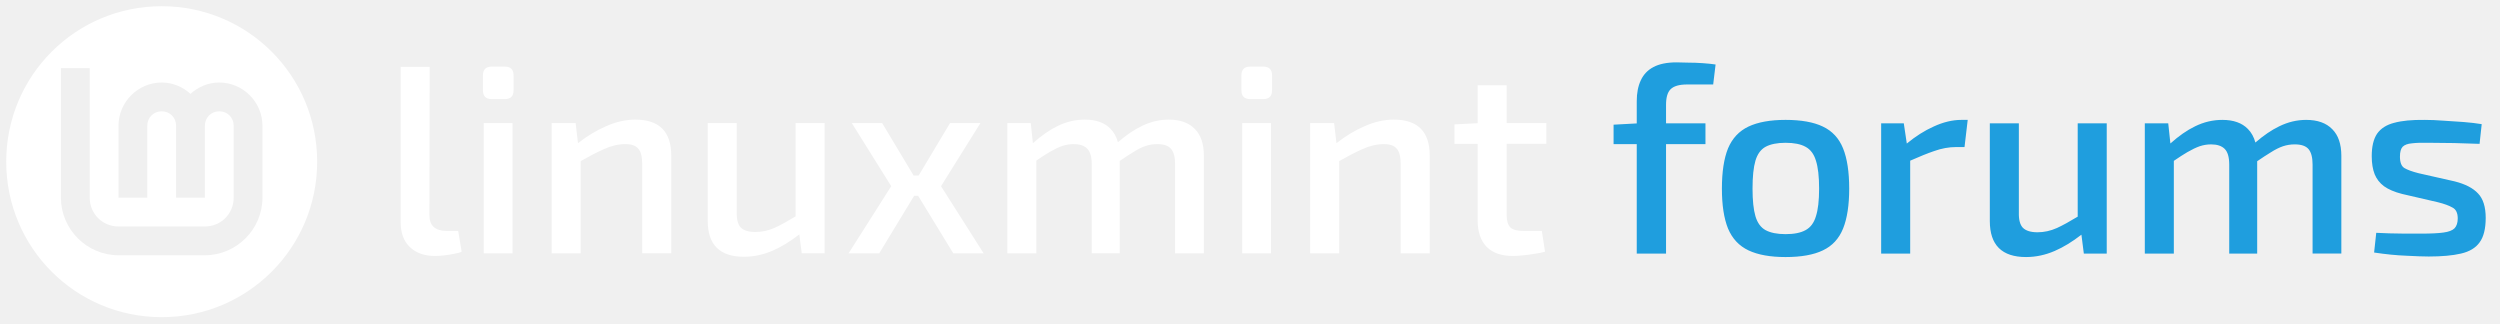
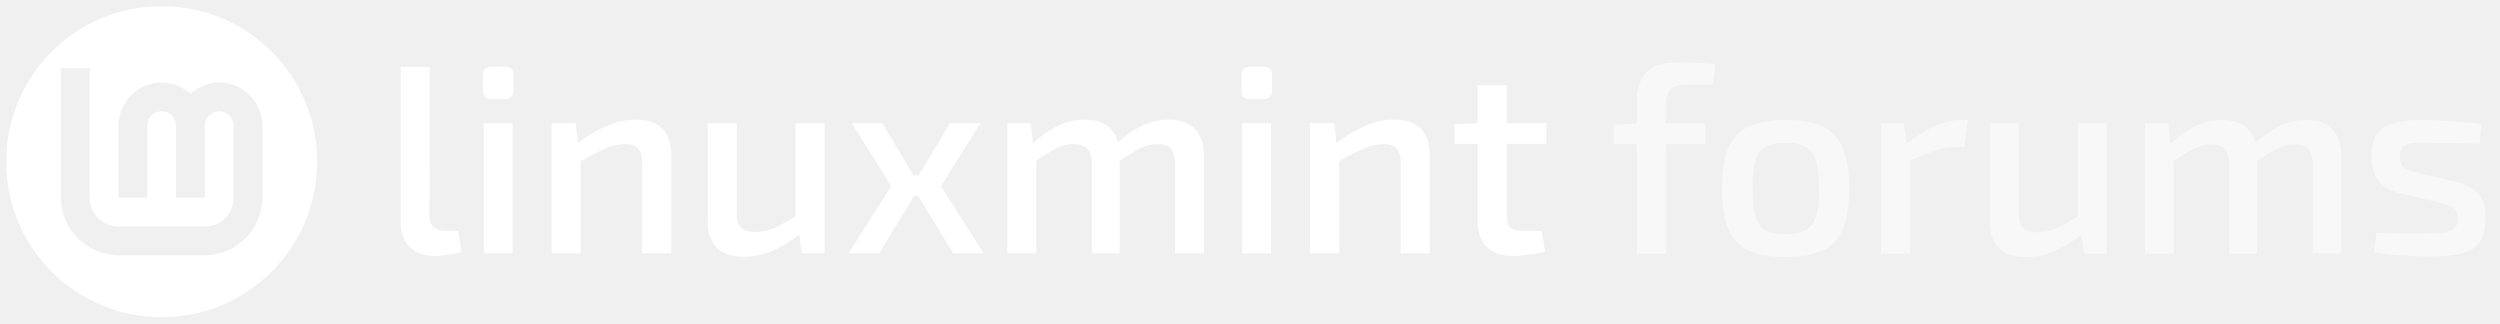
<svg xmlns="http://www.w3.org/2000/svg" width="402" height="52" viewBox="0 0 402 52" version="1.1" id="SVGRoot">
  <defs id="defs132" />
  <g id="layer1">
    <g id="g243">
      <path id="path3535" style="font-size:185px;font-family:'Exo 2';-inkscape-font-specification:'Exo 2, @wght=550';font-variation-settings:'wght' 550;display:inline;fill:#ffffff;fill-opacity:1;stroke:none;stroke-width:0" d="m 237.606,13.709 v 6.101 l -3.726,0.194 v 3.126 h 3.726 v 12.29 c 0,1.856 0.485,3.283 1.456,4.282 0.971,0.971 2.37,1.456 4.197,1.456 0.4,0 0.914,-0.029 1.542,-0.086 0.628,-0.057 1.27,-0.143 1.927,-0.257 0.657,-0.086 1.228,-0.2 1.713,-0.343 l -0.514,-3.34 h -2.998 c -0.971,0 -1.656,-0.185 -2.056,-0.557 -0.4,-0.4 -0.6,-1.056 -0.6,-1.97 v -11.477 h 6.381 V 19.791 h -6.381 v -6.081 z m -13.49,5.524 c -1.542,0 -3.112,0.357 -4.711,1.071 -1.514,0.649 -3.015,1.557 -4.503,2.718 l -0.378,-3.232 h -3.854 v 20.941 h 4.668 V 25.905 c 1.423,-0.809 2.672,-1.455 3.726,-1.917 1.171,-0.542 2.327,-0.814 3.469,-0.814 0.971,0 1.656,0.243 2.056,0.728 0.428,0.457 0.642,1.299 0.642,2.526 v 14.303 h 4.668 V 25.015 c 0,-3.854 -1.927,-5.781 -5.781,-5.781 z m -19.742,0.557 v 20.941 h -4.625 V 19.791 Z m -1.242,-9.079 q 1.413,0 1.413,1.413 v 2.398 q 0,1.413 -1.413,1.413 h -2.098 q -1.413,0 -1.413,-1.413 v -2.398 q 0,-1.413 1.413,-1.413 z m -28.692,8.522 c -1.513,0 -2.969,0.343 -4.368,1.028 -1.289,0.618 -2.616,1.542 -3.981,2.766 l -0.345,-3.237 h -3.768 v 20.941 h 4.668 V 25.816 c 0.834,-0.573 1.567,-1.045 2.184,-1.401 0.742,-0.428 1.399,-0.742 1.97,-0.942 0.6,-0.2 1.213,-0.3 1.841,-0.3 0.971,0 1.699,0.243 2.184,0.728 0.485,0.485 0.728,1.327 0.728,2.526 v 14.303 h 4.496 V 25.882 c 0.833,-0.57 1.578,-1.059 2.184,-1.423 0.714,-0.457 1.37,-0.785 1.97,-0.985 0.6,-0.2 1.228,-0.3 1.884,-0.3 1.056,0 1.798,0.257 2.227,0.771 0.428,0.514 0.642,1.342 0.642,2.484 v 14.303 h 4.625 V 25.015 c 0,-1.884 -0.486,-3.312 -1.456,-4.282 -0.971,-0.999 -2.369,-1.499 -4.197,-1.499 -1.485,0 -2.926,0.343 -4.325,1.028 -1.233,0.591 -2.512,1.461 -3.838,2.606 -0.246,-0.886 -0.65,-1.612 -1.216,-2.178 -0.942,-0.971 -2.312,-1.456 -4.111,-1.456 z m -37.471,0.557 6.338,10.149 -6.852,10.792 h 4.925 l 5.616,-9.25 h 0.637 l 5.652,9.25 h 4.882 l -6.852,-10.792 6.338,-10.149 h -4.882 l -5.055,8.436 h -0.811 L 141.851,19.791 Z m -23.168,0 v 15.716 c 0,3.854 1.941,5.781 5.824,5.781 1.57,0 3.112,-0.329 4.625,-0.985 1.39,-0.603 2.817,-1.475 4.28,-2.609 l 0.388,3.037 h 3.683 V 19.791 h -4.668 v 15.001 c -1.288,0.784 -2.408,1.401 -3.34,1.829 -1.028,0.457 -2.07,0.685 -3.126,0.685 -1.085,0 -1.87,-0.243 -2.356,-0.728 -0.457,-0.485 -0.671,-1.299 -0.642,-2.441 V 19.791 Z m -11.648,-0.557 c -1.542,0 -3.112,0.357 -4.711,1.071 -1.514,0.649 -3.015,1.557 -4.503,2.718 L 92.561,19.791 h -3.854 v 20.941 h 4.668 V 25.905 c 1.424,-0.809 2.672,-1.455 3.726,-1.918 1.171,-0.542 2.327,-0.814 3.469,-0.814 0.971,0 1.656,0.243 2.056,0.728 0.428,0.457 0.642,1.299 0.642,2.526 v 14.303 h 4.668 V 25.015 c 0,-3.854 -1.927,-5.781 -5.781,-5.781 z m -19.742,0.557 v 20.941 h -4.625 V 19.791 Z m -1.242,-9.079 q 1.413,0 1.413,1.413 v 2.398 q 0,1.413 -1.413,1.413 h -2.098 q -1.413,0 -1.413,-1.413 v -2.398 q 0,-1.413 1.413,-1.413 z m -12.076,0.043 -0.043,23.853 q 0,1.242 0.685,1.884 0.728,0.642 2.056,0.642 h 1.884 l 0.557,3.34 q -0.428,0.214 -1.242,0.343 -0.771,0.171 -1.627,0.257 -0.856,0.086 -1.413,0.086 -2.527,0 -4.025,-1.413 -1.499,-1.413 -1.499,-4.025 V 10.755 Z" />
      <path id="path3537" style="color:#000000;fill:#ffffff;fill-opacity:1;stroke:none;stroke-width:0;stroke-dasharray:none" d="M 26,1 C 12.165,1 1,12.165 1,26 1,39.835 12.165,51 26,51 39.835,51 51,39.835 51,26 51,12.165 39.835,1 26,1 Z M 9.796,10.954 h 4.63 v 20.833 c 0,2.584 2.045,4.63 4.63,4.63 h 13.889 c 2.584,0 4.63,-2.045 4.63,-4.63 V 20.213 c 0,-1.306 -1.009,-2.315 -2.315,-2.315 -1.306,0 -2.315,1.009 -2.315,2.315 V 31.787 H 28.315 V 20.213 c 0,-1.306 -1.009,-2.315 -2.315,-2.315 -1.306,0 -2.315,1.009 -2.315,2.315 v 11.574 h -4.63 V 20.213 c 0,-3.808 3.137,-6.944 6.944,-6.944 1.779,0 3.395,0.703 4.63,1.821 1.235,-1.118 2.851,-1.821 4.63,-1.821 3.808,0 6.944,3.137 6.944,6.944 v 11.574 c 0,5.086 -4.173,9.259 -9.259,9.259 H 19.056 c -5.086,0 -9.259,-4.173 -9.259,-9.259 z" />
-       <path id="path3729" style="font-size:185px;font-family:'Exo 2';-inkscape-font-specification:'Exo 2,  @wght=550';font-variation-settings:'wght' 550;fill:#1f9ede;fill-opacity:1;stroke:none;stroke-width:0" d="m 389.851,19.278 q 1.456,0 3.083,0.128 1.627,0.086 3.212,0.214 1.627,0.128 2.912,0.343 l -0.343,3.169 q -2.013,-0.086 -4.068,-0.128 -2.013,-0.043 -3.983,-0.043 -1.799,-0.043 -2.826,0.086 -1.028,0.086 -1.499,0.557 -0.428,0.471 -0.428,1.584 0,1.413 0.728,1.841 0.728,0.428 2.227,0.814 l 5.867,1.328 q 2.527,0.642 3.726,1.927 1.242,1.285 1.242,3.94 0,2.612 -0.985,3.94 -0.942,1.328 -2.998,1.799 -2.013,0.471 -5.182,0.471 -1.199,0 -3.597,-0.128 -2.355,-0.086 -5.182,-0.514 l 0.343,-3.169 q 0.942,0.043 2.098,0.086 1.156,0.043 2.484,0.043 1.328,0 2.698,0 2.27,0 3.512,-0.171 1.285,-0.171 1.799,-0.685 0.514,-0.557 0.514,-1.584 0,-1.328 -0.856,-1.756 -0.814,-0.471 -2.355,-0.856 l -5.738,-1.328 q -1.841,-0.471 -2.912,-1.242 -1.028,-0.771 -1.499,-1.927 -0.471,-1.199 -0.471,-2.912 0,-2.312 0.856,-3.597 0.899,-1.285 2.741,-1.756 1.884,-0.514 4.882,-0.471 z m -32.503,2.19e-4 c -1.513,0 -2.969,0.342 -4.368,1.028 -1.289,0.618 -2.616,1.542 -3.981,2.766 l -0.345,-3.237 h -3.769 v 20.941 h 4.668 V 25.866 c 0.826,-0.567 1.572,-1.053 2.184,-1.407 0.742,-0.428 1.399,-0.742 1.97,-0.942 0.6,-0.2 1.213,-0.3 1.841,-0.3 0.971,0 1.698,0.243 2.184,0.728 0.485,0.485 0.728,1.327 0.728,2.526 v 14.303 h 4.496 v -14.85 c 0.833,-0.57 1.578,-1.059 2.184,-1.423 0.714,-0.457 1.37,-0.785 1.97,-0.985 0.6,-0.2 1.228,-0.3 1.884,-0.3 1.056,0 1.798,0.257 2.227,0.771 0.428,0.514 0.642,1.341 0.642,2.483 v 14.303 h 4.625 V 25.059 c 0,-1.884 -0.486,-3.312 -1.456,-4.282 -0.971,-0.999 -2.369,-1.499 -4.197,-1.499 -1.485,0 -2.926,0.342 -4.325,1.028 -1.234,0.591 -2.515,1.463 -3.841,2.61 -0.246,-0.886 -0.646,-1.616 -1.212,-2.182 -0.942,-0.971 -2.312,-1.456 -4.111,-1.456 z m -37.385,0.557 v 15.716 c 0,3.854 1.941,5.781 5.824,5.781 1.57,-2e-6 3.112,-0.328 4.625,-0.985 1.39,-0.603 2.817,-1.475 4.28,-2.609 l 0.388,3.037 h 3.683 V 19.835 h -4.668 V 34.836 c -1.288,0.784 -2.408,1.401 -3.34,1.829 -1.028,0.457 -2.07,0.685 -3.126,0.685 -1.085,0 -1.87,-0.243 -2.355,-0.728 -0.457,-0.485 -0.671,-1.299 -0.642,-2.441 V 19.835 Z m -4.582,-0.557 c -1.427,0 -2.912,0.357 -4.454,1.071 -1.45,0.645 -2.888,1.558 -4.313,2.733 l -0.484,-3.247 h -3.64 v 20.941 h 4.668 V 25.837 c 1.503,-0.665 2.795,-1.187 3.854,-1.548 1.199,-0.428 2.37,-0.642 3.512,-0.642 h 1.37 l 0.514,-4.368 z m -28.264,-2.19e-4 q 3.769,0 5.995,1.071 2.27,1.071 3.255,3.512 0.985,2.441 0.985,6.466 0,3.983 -0.985,6.424 -0.985,2.441 -3.255,3.512 -2.227,1.071 -5.995,1.071 -3.683,0 -5.953,-1.071 -2.27,-1.071 -3.297,-3.512 -0.985,-2.441 -0.985,-6.424 0,-4.025 0.985,-6.466 1.028,-2.441 3.297,-3.512 2.27,-1.071 5.953,-1.071 z m 0,3.683 q -2.013,0 -3.212,0.642 -1.156,0.642 -1.627,2.227 -0.471,1.584 -0.471,4.497 0,2.869 0.471,4.454 0.471,1.584 1.627,2.227 1.199,0.642 3.212,0.642 2.056,0 3.212,-0.642 1.199,-0.642 1.67,-2.227 0.514,-1.584 0.514,-4.454 0,-2.912 -0.514,-4.497 -0.471,-1.584 -1.67,-2.227 -1.156,-0.642 -3.212,-0.642 z M 269.612,10.028 c -1.57,0 -2.826,0.257 -3.768,0.771 -0.914,0.485 -1.585,1.199 -2.013,2.141 -0.428,0.914 -0.642,2.027 -0.642,3.34 v 3.566 l -3.725,0.202 v 3.126 h 3.725 v 17.601 h 4.711 V 23.175 h 6.338 v -3.34 h -6.338 v -2.998 c 0,-1.171 0.243,-1.998 0.728,-2.483 0.514,-0.514 1.399,-0.771 2.655,-0.771 h 4.197 l 0.386,-3.212 c -0.571,-0.086 -1.256,-0.157 -2.056,-0.214 -0.799,-0.057 -1.585,-0.085 -2.356,-0.085 -0.742,-0.029 -1.356,-0.043 -1.841,-0.043 z" />
+       <path id="path3729" style="font-size:185px;font-family:'Exo 2';-inkscape-font-specification:'Exo 2,  @wght=550';font-variation-settings:'wght' 550;fill:#ffffff;fill-opacity:0.5;stroke:none;stroke-width:0" d="m 389.851,19.278 q 1.456,0 3.083,0.128 1.627,0.086 3.212,0.214 1.627,0.128 2.912,0.343 l -0.343,3.169 q -2.013,-0.086 -4.068,-0.128 -2.013,-0.043 -3.983,-0.043 -1.799,-0.043 -2.826,0.086 -1.028,0.086 -1.499,0.557 -0.428,0.471 -0.428,1.584 0,1.413 0.728,1.841 0.728,0.428 2.227,0.814 l 5.867,1.328 q 2.527,0.642 3.726,1.927 1.242,1.285 1.242,3.94 0,2.612 -0.985,3.94 -0.942,1.328 -2.998,1.799 -2.013,0.471 -5.182,0.471 -1.199,0 -3.597,-0.128 -2.355,-0.086 -5.182,-0.514 l 0.343,-3.169 q 0.942,0.043 2.098,0.086 1.156,0.043 2.484,0.043 1.328,0 2.698,0 2.27,0 3.512,-0.171 1.285,-0.171 1.799,-0.685 0.514,-0.557 0.514,-1.584 0,-1.328 -0.856,-1.756 -0.814,-0.471 -2.355,-0.856 l -5.738,-1.328 q -1.841,-0.471 -2.912,-1.242 -1.028,-0.771 -1.499,-1.927 -0.471,-1.199 -0.471,-2.912 0,-2.312 0.856,-3.597 0.899,-1.285 2.741,-1.756 1.884,-0.514 4.882,-0.471 z m -32.503,2.19e-4 c -1.513,0 -2.969,0.342 -4.368,1.028 -1.289,0.618 -2.616,1.542 -3.981,2.766 l -0.345,-3.237 h -3.769 v 20.941 h 4.668 V 25.866 c 0.826,-0.567 1.572,-1.053 2.184,-1.407 0.742,-0.428 1.399,-0.742 1.97,-0.942 0.6,-0.2 1.213,-0.3 1.841,-0.3 0.971,0 1.698,0.243 2.184,0.728 0.485,0.485 0.728,1.327 0.728,2.526 v 14.303 h 4.496 v -14.85 c 0.833,-0.57 1.578,-1.059 2.184,-1.423 0.714,-0.457 1.37,-0.785 1.97,-0.985 0.6,-0.2 1.228,-0.3 1.884,-0.3 1.056,0 1.798,0.257 2.227,0.771 0.428,0.514 0.642,1.341 0.642,2.483 v 14.303 h 4.625 V 25.059 c 0,-1.884 -0.486,-3.312 -1.456,-4.282 -0.971,-0.999 -2.369,-1.499 -4.197,-1.499 -1.485,0 -2.926,0.342 -4.325,1.028 -1.234,0.591 -2.515,1.463 -3.841,2.61 -0.246,-0.886 -0.646,-1.616 -1.212,-2.182 -0.942,-0.971 -2.312,-1.456 -4.111,-1.456 z m -37.385,0.557 v 15.716 c 0,3.854 1.941,5.781 5.824,5.781 1.57,-2e-6 3.112,-0.328 4.625,-0.985 1.39,-0.603 2.817,-1.475 4.28,-2.609 l 0.388,3.037 h 3.683 V 19.835 h -4.668 V 34.836 c -1.288,0.784 -2.408,1.401 -3.34,1.829 -1.028,0.457 -2.07,0.685 -3.126,0.685 -1.085,0 -1.87,-0.243 -2.355,-0.728 -0.457,-0.485 -0.671,-1.299 -0.642,-2.441 V 19.835 Z m -4.582,-0.557 c -1.427,0 -2.912,0.357 -4.454,1.071 -1.45,0.645 -2.888,1.558 -4.313,2.733 l -0.484,-3.247 h -3.64 v 20.941 h 4.668 V 25.837 c 1.503,-0.665 2.795,-1.187 3.854,-1.548 1.199,-0.428 2.37,-0.642 3.512,-0.642 h 1.37 l 0.514,-4.368 z m -28.264,-2.19e-4 q 3.769,0 5.995,1.071 2.27,1.071 3.255,3.512 0.985,2.441 0.985,6.466 0,3.983 -0.985,6.424 -0.985,2.441 -3.255,3.512 -2.227,1.071 -5.995,1.071 -3.683,0 -5.953,-1.071 -2.27,-1.071 -3.297,-3.512 -0.985,-2.441 -0.985,-6.424 0,-4.025 0.985,-6.466 1.028,-2.441 3.297,-3.512 2.27,-1.071 5.953,-1.071 z m 0,3.683 q -2.013,0 -3.212,0.642 -1.156,0.642 -1.627,2.227 -0.471,1.584 -0.471,4.497 0,2.869 0.471,4.454 0.471,1.584 1.627,2.227 1.199,0.642 3.212,0.642 2.056,0 3.212,-0.642 1.199,-0.642 1.67,-2.227 0.514,-1.584 0.514,-4.454 0,-2.912 -0.514,-4.497 -0.471,-1.584 -1.67,-2.227 -1.156,-0.642 -3.212,-0.642 z M 269.612,10.028 c -1.57,0 -2.826,0.257 -3.768,0.771 -0.914,0.485 -1.585,1.199 -2.013,2.141 -0.428,0.914 -0.642,2.027 -0.642,3.34 v 3.566 l -3.725,0.202 v 3.126 h 3.725 v 17.601 h 4.711 V 23.175 h 6.338 v -3.34 h -6.338 v -2.998 c 0,-1.171 0.243,-1.998 0.728,-2.483 0.514,-0.514 1.399,-0.771 2.655,-0.771 h 4.197 l 0.386,-3.212 c -0.571,-0.086 -1.256,-0.157 -2.056,-0.214 -0.799,-0.057 -1.585,-0.085 -2.356,-0.085 -0.742,-0.029 -1.356,-0.043 -1.841,-0.043 z" />
    </g>
  </g>
</svg>
